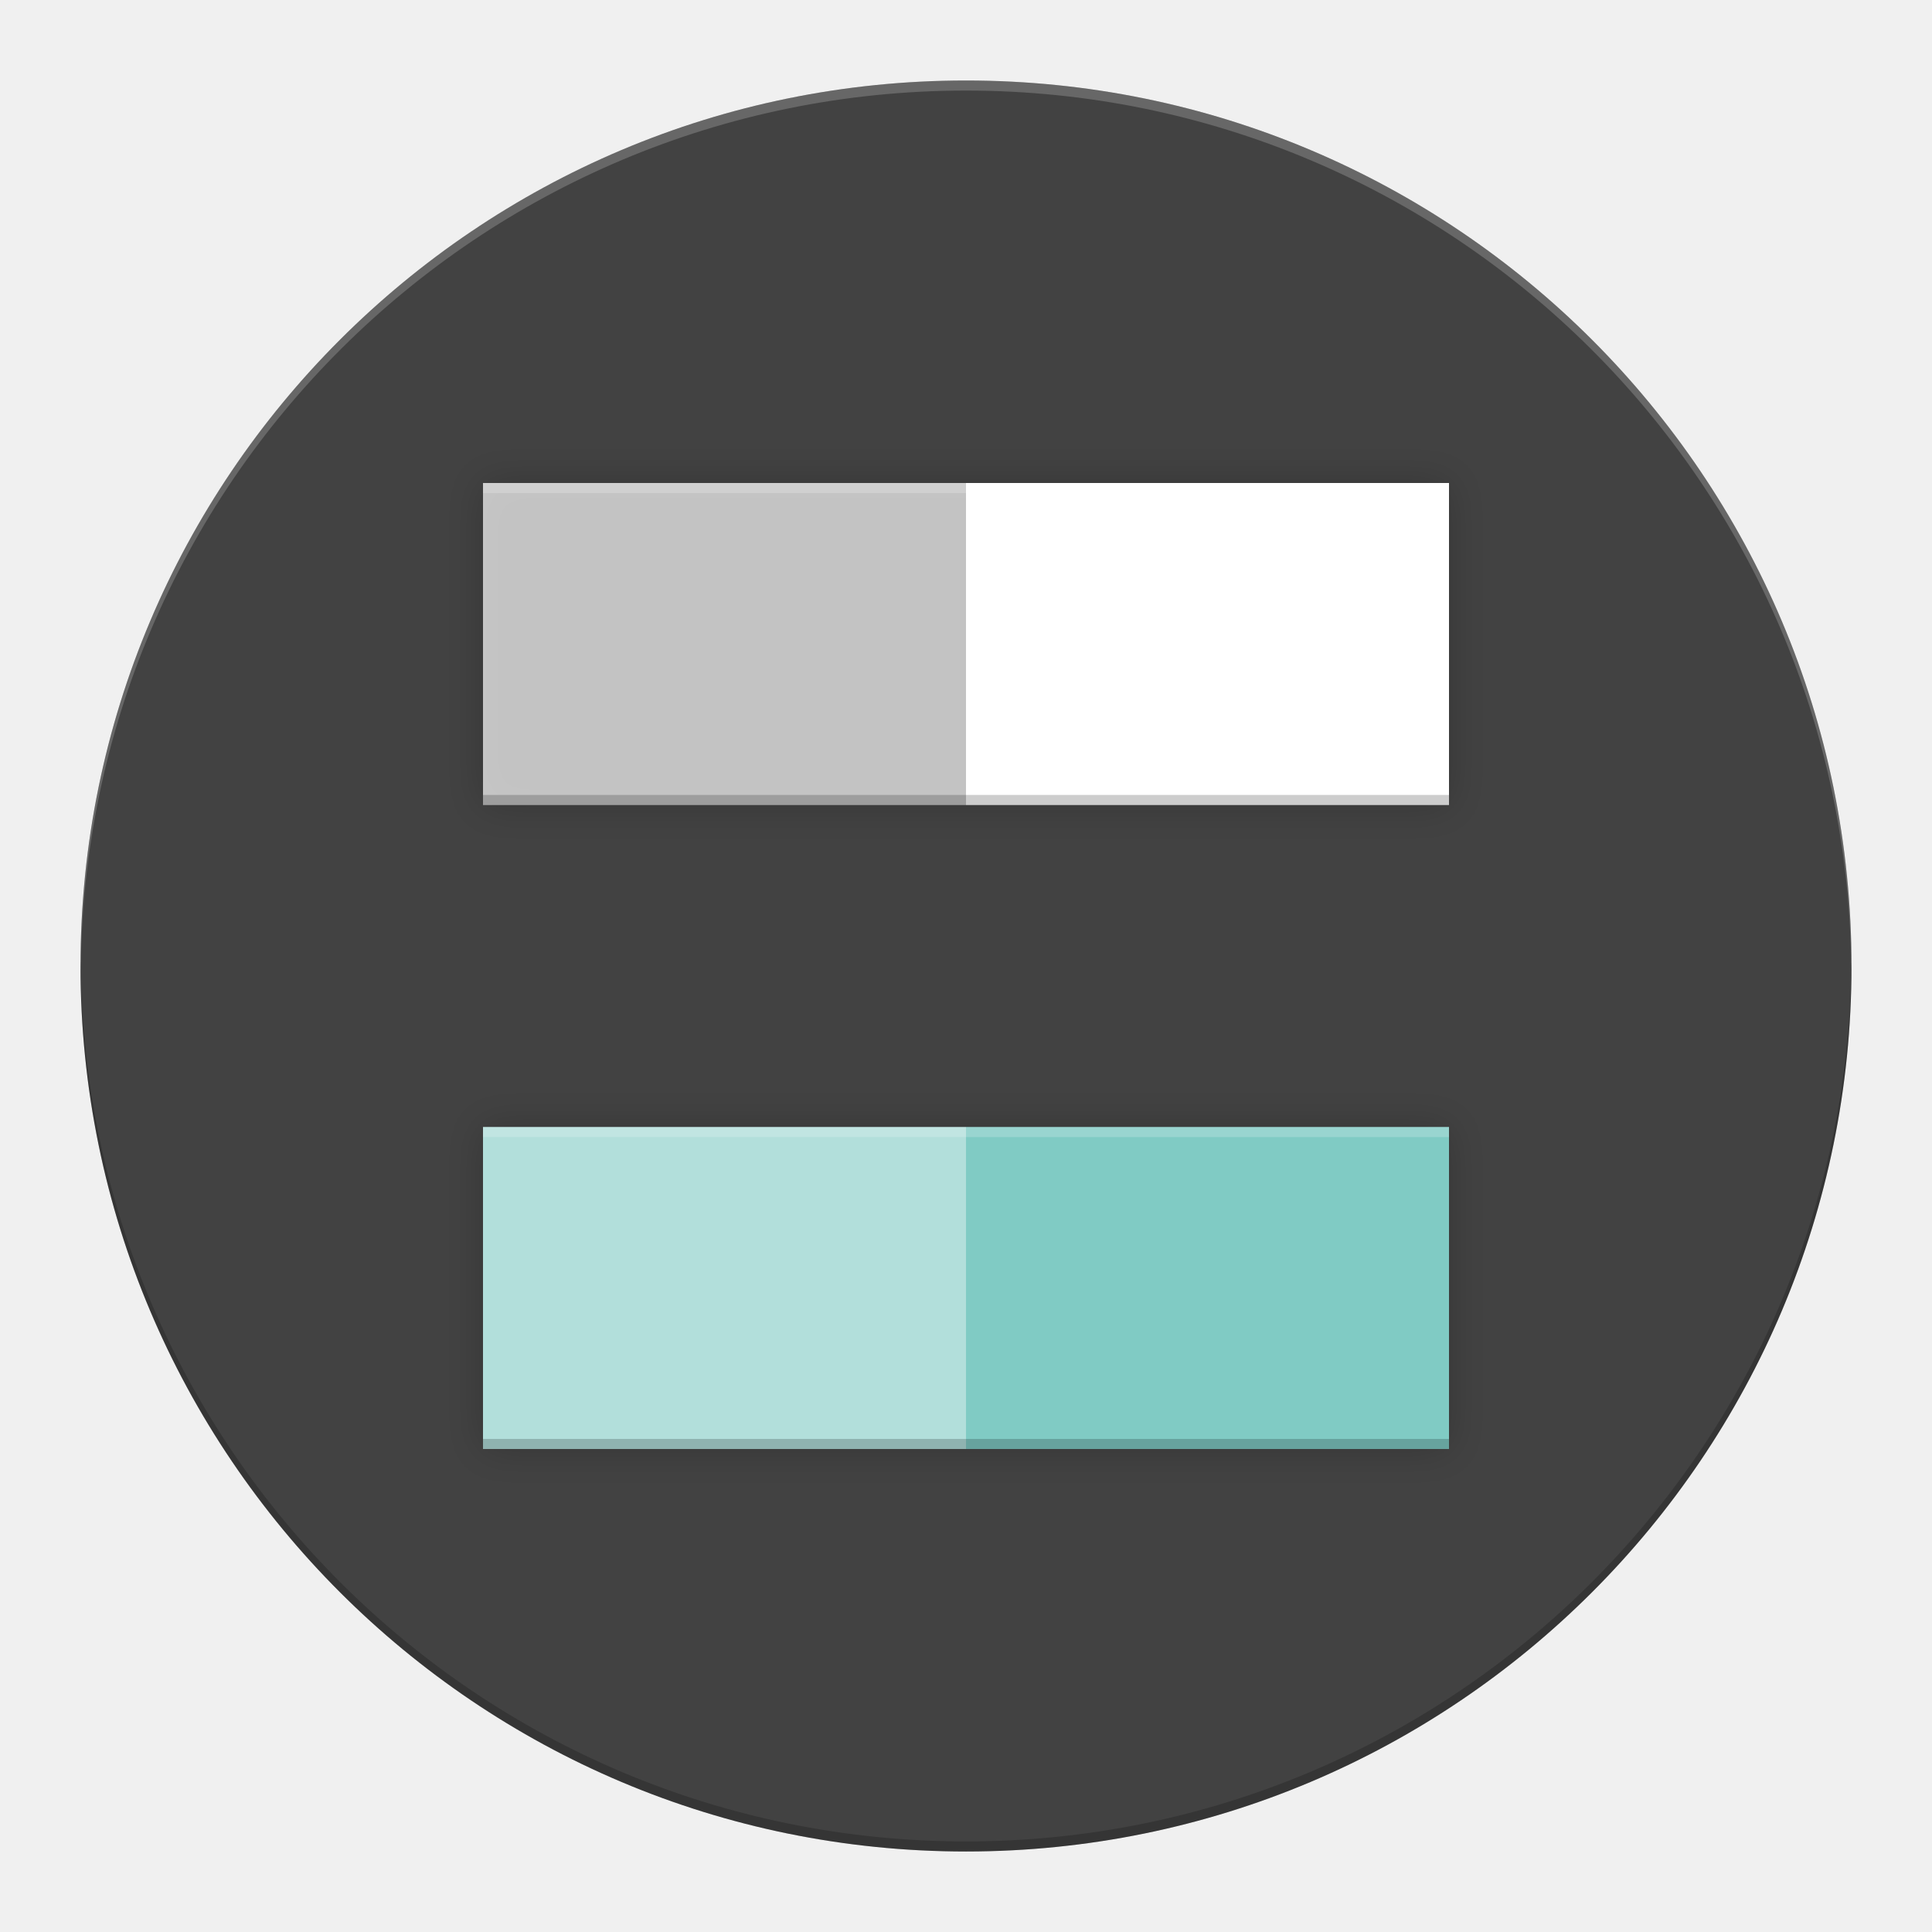
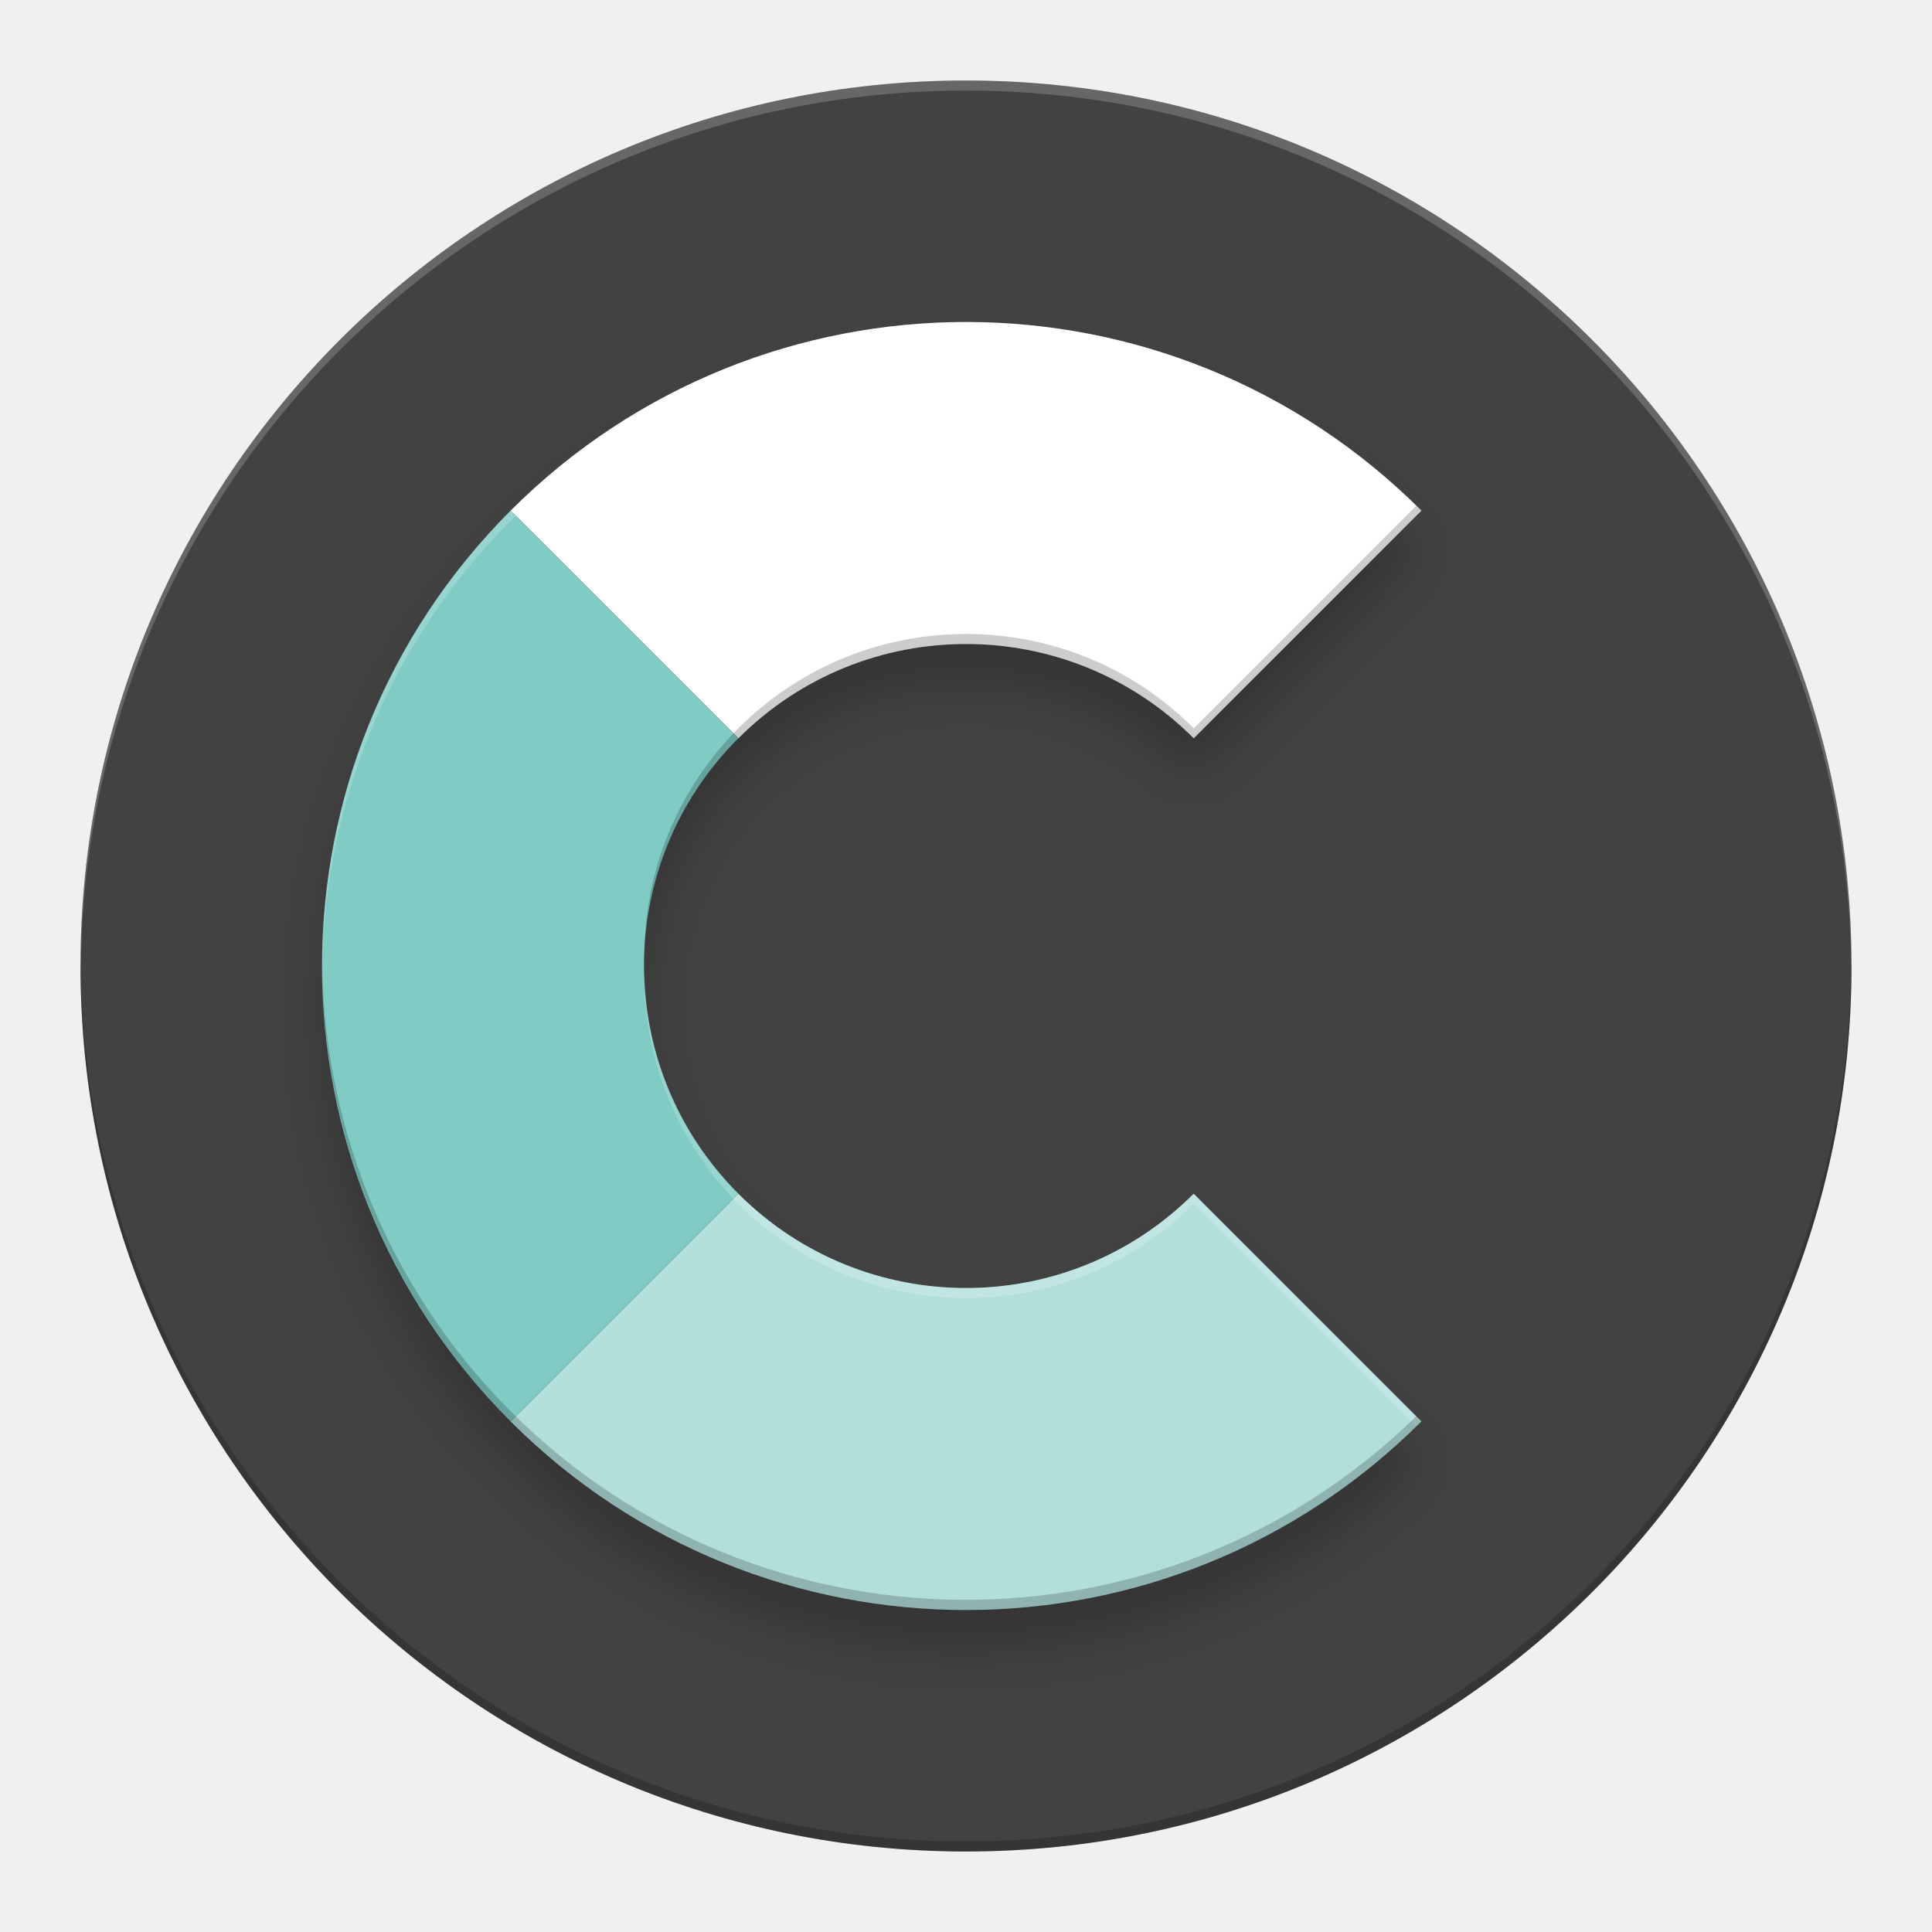
<svg xmlns="http://www.w3.org/2000/svg" width="48" height="48" viewBox="0 0 48 48" id="svg4741" version="1.1">
  <defs id="defs4743">
-     <filter style="color-interpolation-filters:sRGB" id="filter4325" x="-0.048" width="1.096" y="-0.048" height="1.096">
-       <feGaussianBlur stdDeviation="0.48" id="feGaussianBlur4327" />
+     <filter style="color-interpolation-filters:sRGB" id="filter4347" x="-0.052" width="1.104" y="-0.044" height="1.089">
+       <feGaussianBlur stdDeviation="0.593" id="feGaussianBlur4349" />
    </filter>
  </defs>
  <g id="layer1" transform="translate(0,-1004.362)">
    <ellipse style="fill:#424242;fill-opacity:1;stroke:#000000;stroke-width:0;stroke-miterlimit:4;stroke-dasharray:none;stroke-opacity:0" id="path4137" cx="24" cy="1028.362" rx="22" ry="22" />
-     <path style="fill:#000000;fill-opacity:1;stroke:#000000;stroke-width:0;stroke-miterlimit:4;stroke-dasharray:none;stroke-opacity:0;filter:url(#filter4325);opacity:0.2" d="m 12,1016.362 0,8 12,0 12,0 0,-8 -12,0 -12,0 z m 0,16 0,8 12,0 12,0 0,-8 -12,0 -12,0 z" id="rect5330-4-2" />
+     <path style="fill:#000000;fill-opacity:0.2;stroke:none;filter:url(#filter4347)" d="m 23.767,1013.364 a 16,16 0 0 0 -11.08,4.684 16,16 0 0 0 0,22.629 16,16 0 0 0 22.627,0 l -5.656,-5.658 a 8,8 0 0 1 -11.314,0 8,8 0 0 1 0,-11.312 8,8 0 0 1 11.314,0 l 5.656,-5.658 a 16,16 0 0 0 -11.547,-4.684 z" id="rect4180-4-3" />
    <path style="fill:#ffffff;fill-opacity:0.196;stroke:#000000;stroke-width:0;stroke-miterlimit:4;stroke-dasharray:none;stroke-opacity:0" d="m 24,1006.362 a 22,21.999 0 0 0 -22,22 22,21.999 0 0 0 0.006,0.146 22,21.999 0 0 1 21.994,-21.896 22,21.999 0 0 1 21.994,21.853 22,21.999 0 0 0 0.006,-0.103 22,21.999 0 0 0 -22,-22 z" id="path4137-0" />
    <path style="fill:#000000;fill-opacity:0.196;stroke:#000000;stroke-width:0;stroke-miterlimit:4;stroke-dasharray:none;stroke-opacity:0" d="m 24,1050.362 a 22,22 0 0 1 -22,-22 22,22 0 0 1 0.006,-0.146 22,22 0 0 0 21.994,21.896 22,22 0 0 0 21.994,-21.854 22,22 0 0 1 0.006,0.103 22,22 0 0 1 -22,22 z" id="path4137-0-3" />
-     <rect style="fill:#ffffff;fill-opacity:0.702;stroke:#000000;stroke-width:0;stroke-miterlimit:4;stroke-dasharray:none;stroke-opacity:0" id="rect5330" width="8" height="12" x="1016.362" y="-24" transform="matrix(0,1,-1,0,0,0)" />
-     <rect style="fill:#ffffff;fill-opacity:1;stroke:#000000;stroke-width:0;stroke-miterlimit:4;stroke-dasharray:none;stroke-opacity:0" id="rect5330-7" width="8" height="12" x="1016.362" y="-36" transform="matrix(0,1,-1,0,0,0)" />
-     <rect style="fill:#80cbc4;fill-opacity:1;stroke:#000000;stroke-width:0;stroke-miterlimit:4;stroke-dasharray:none;stroke-opacity:0" id="rect5330-6" width="8" height="12" x="1032.362" y="-36" transform="matrix(0,1,-1,0,0,0)" />
-     <rect style="fill:#b2dfdb;fill-opacity:1;stroke:#000000;stroke-width:0;stroke-miterlimit:4;stroke-dasharray:none;stroke-opacity:0" id="rect5330-6-7" width="8" height="12" x="1032.362" y="-24" transform="matrix(0,1,-1,0,0,0)" />
-     <path style="fill:#000000;fill-opacity:0.196;stroke:#000000;stroke-width:0;stroke-miterlimit:4;stroke-dasharray:none;stroke-opacity:0" d="m 12,1040.112 0,0.25 12,0 12,0 0,-0.25 -12,0 -12,0 z" id="rect5330-4-1" />
-     <path style="fill:#000000;fill-opacity:0.196;stroke:#000000;stroke-width:0;stroke-miterlimit:4;stroke-dasharray:none;stroke-opacity:0" d="m 12,1024.112 0,0.25 12,0 12,0 0,-0.25 -12,0 -12,0 z" id="rect5330-4-1-6" />
-     <path style="fill:#ffffff;fill-opacity:0.196;stroke:#000000;stroke-width:0;stroke-miterlimit:4;stroke-dasharray:none;stroke-opacity:0" d="m 12,1016.362 0,0.25 12,0 12,0 0,-0.25 -12,0 -12,0 z" id="rect5330-4-1-7" />
-     <path style="fill:#ffffff;fill-opacity:0.196;stroke:#000000;stroke-width:0;stroke-miterlimit:4;stroke-dasharray:none;stroke-opacity:0" d="m 12,1032.362 0,0.25 12,0 12,0 0,-0.25 -12,0 -12,0 z" id="rect5330-4-1-7-4" />
+     <path style="fill:#ffffff;fill-opacity:1;stroke:none" d="m 35.314,1017.048 a 16,16 0 0 0 -22.627,0 l 5.657,5.657 a 8,8 0 0 1 11.314,0 l 5.657,-5.657 z" id="rect4180-4" />
+     <path style="fill:#b2dfdb;fill-opacity:1;stroke:none" d="m 29.657,1034.019 a 8,8 0 0 1 -11.314,0 l -5.657,5.657 a 16,16 0 0 0 22.627,0 l -5.657,-5.657 z" id="rect4180-1" />
+     <path style="fill:#80cbc4;fill-opacity:1;stroke:none" d="m 12.686,1017.048 a 16,16 0 0 0 0,22.627 l 5.657,-5.657 a 8,8 0 0 1 0,-11.314 l -5.657,-5.657 z" id="rect4180-3" />
+     <path style="fill:#ffffff;fill-opacity:0.196;stroke:none" d="M 23.768 8.002 A 16 16 0 0 0 12.688 12.686 A 16 16 0 0 0 8.008 24.32 A 16 16 0 0 1 12.688 12.936 A 16 16 0 0 1 23.768 8.252 A 16 16 0 0 1 35.184 12.816 L 35.314 12.686 A 16 16 0 0 0 23.768 8.002 z M 16.008 24.043 A 8 8 0 0 0 18.344 29.906 A 8 8 0 0 0 29.658 29.906 L 35.186 35.436 A 16 16 0 0 0 35.314 35.314 L 29.658 29.656 A 8 8 0 0 1 18.344 29.656 A 8 8 0 0 1 16.008 24.043 z " transform="translate(0,1004.362)" id="rect4180-4-3-4" />
+     <path style="fill:#000000;fill-opacity:0.196;stroke:none" d="M 35.184 12.566 L 29.658 18.094 A 8 8 0 0 0 18.344 18.094 A 8 8 0 0 0 16.008 23.793 A 8 8 0 0 1 18.344 18.344 A 8 8 0 0 1 29.658 18.344 L 35.314 12.686 A 16 16 0 0 0 35.184 12.566 z M 8.008 24.07 A 16 16 0 0 0 12.688 35.314 A 16 16 0 0 0 35.314 35.314 L 35.186 35.186 A 16 16 0 0 1 12.688 35.064 A 16 16 0 0 1 8.008 24.07 z " transform="translate(0,1004.362)" id="rect4180-4-3-0-4" />
  </g>
</svg>
